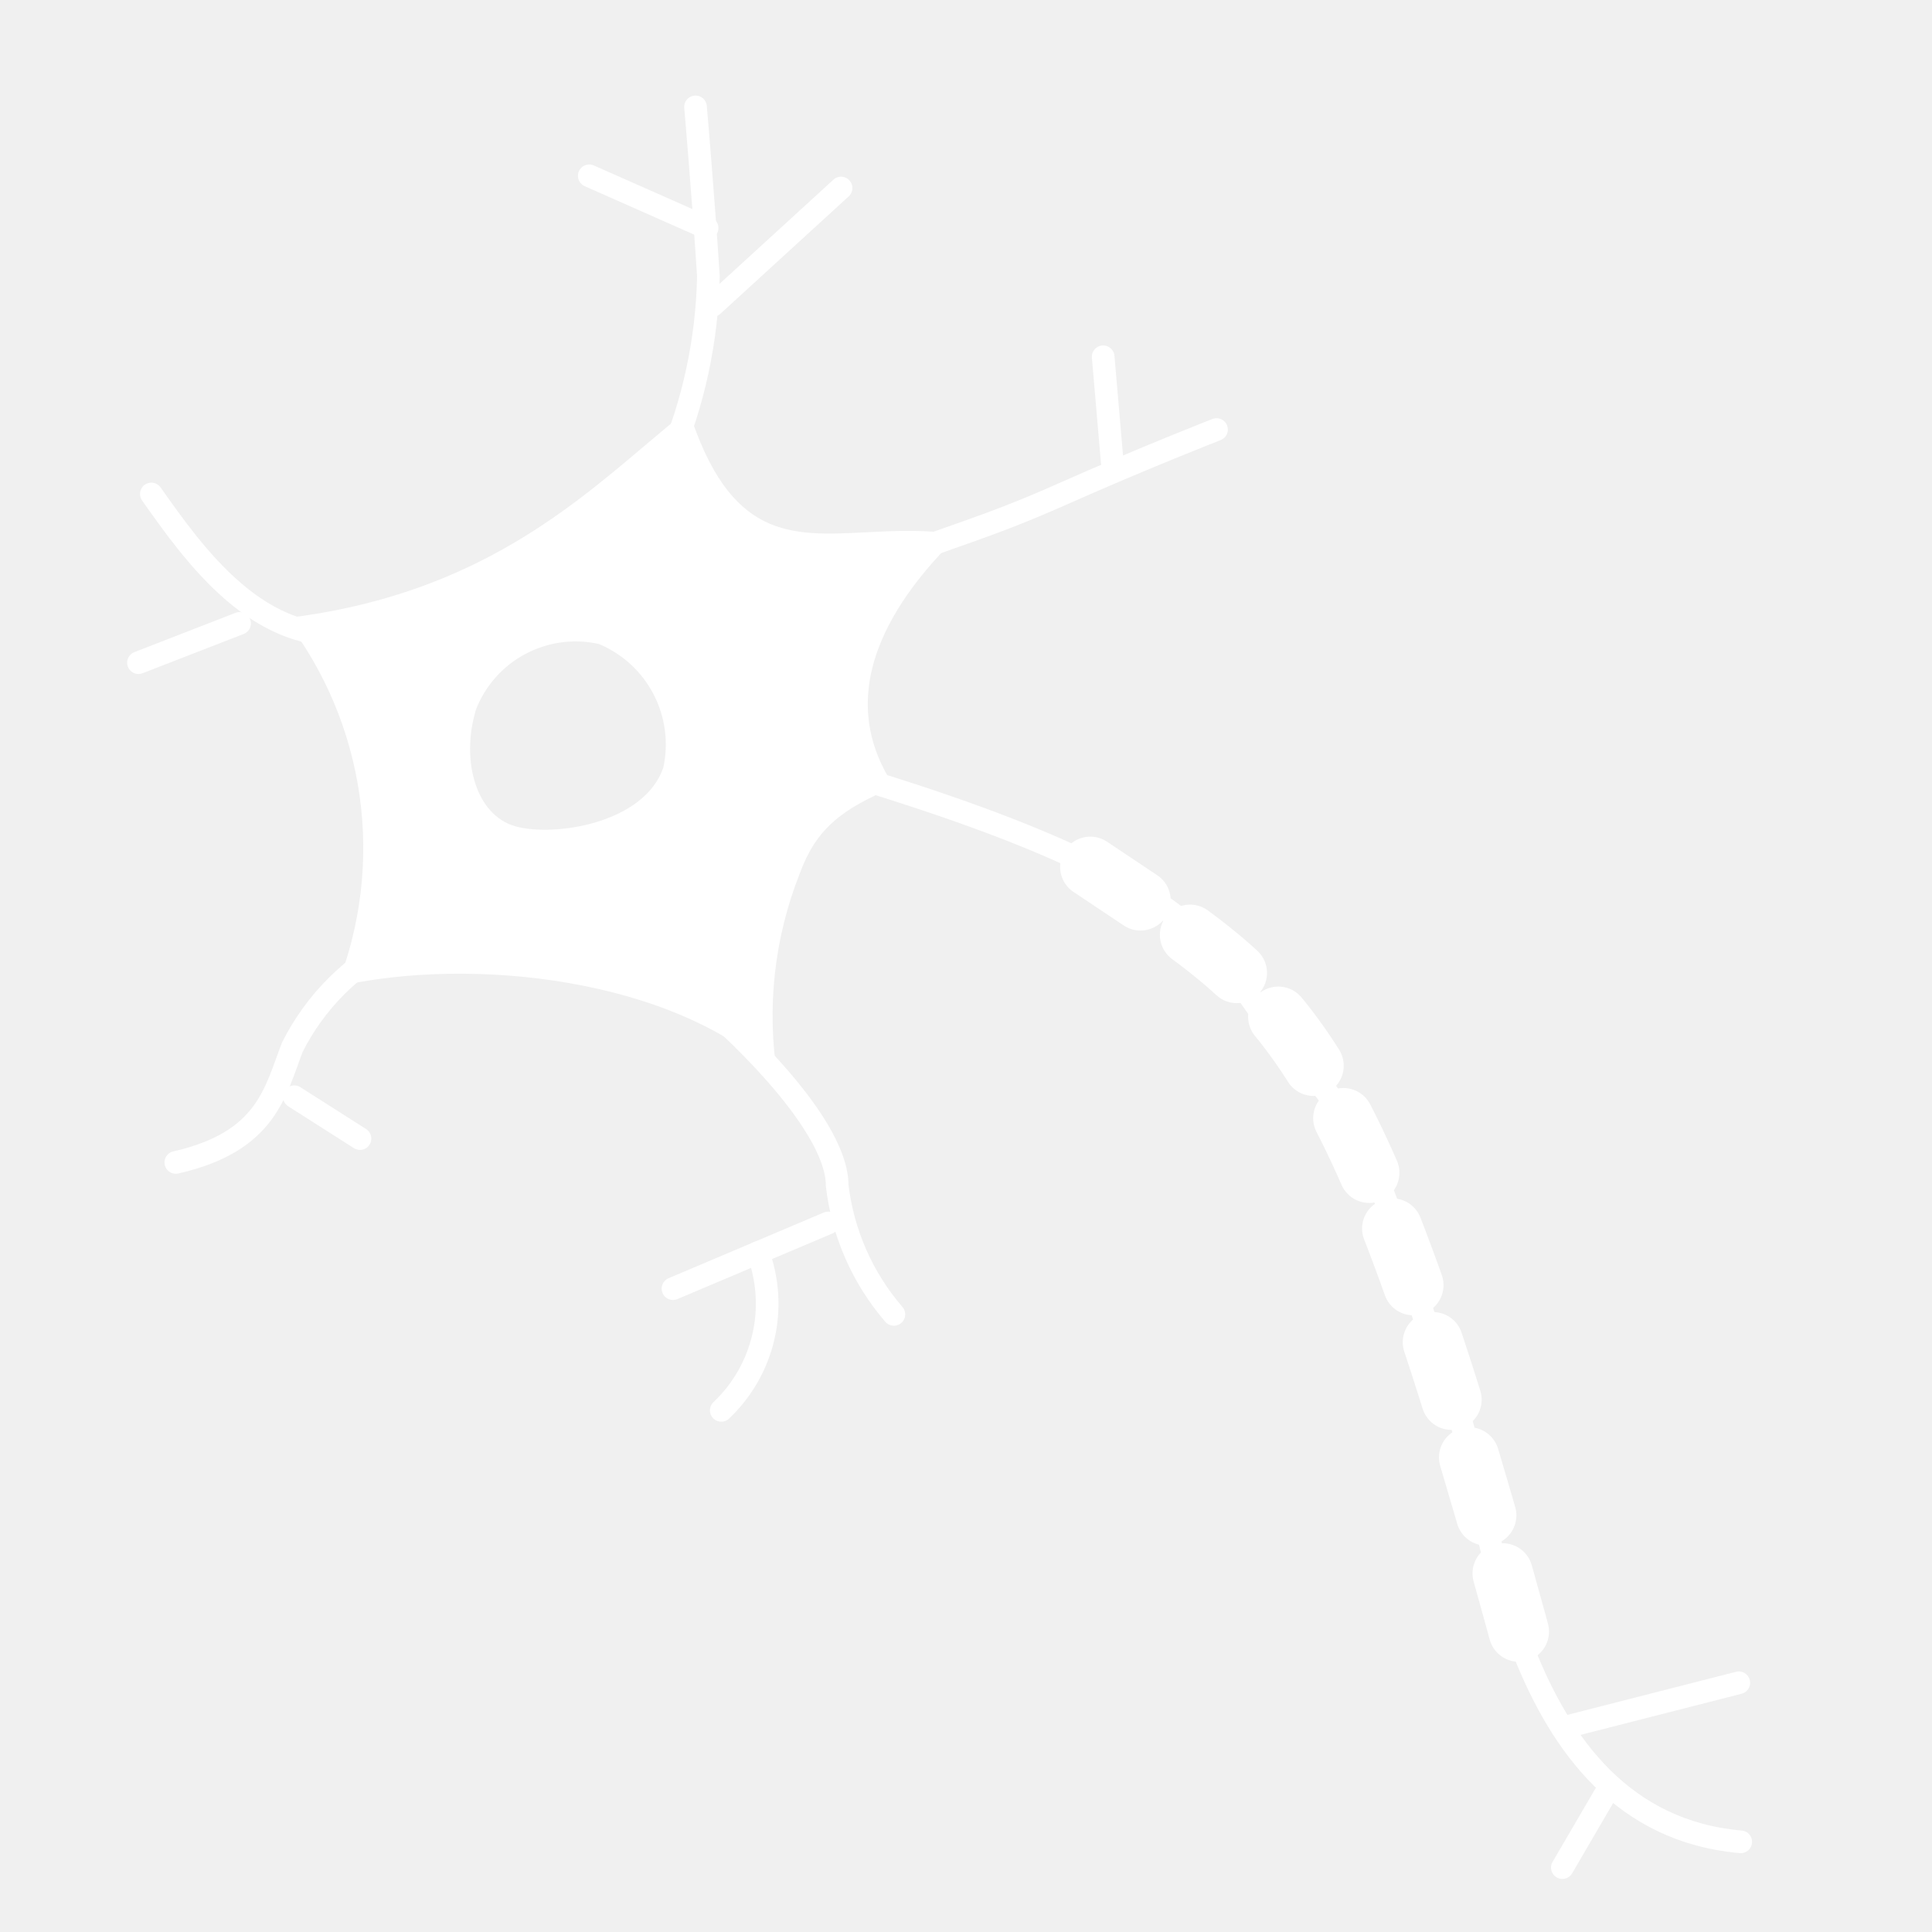
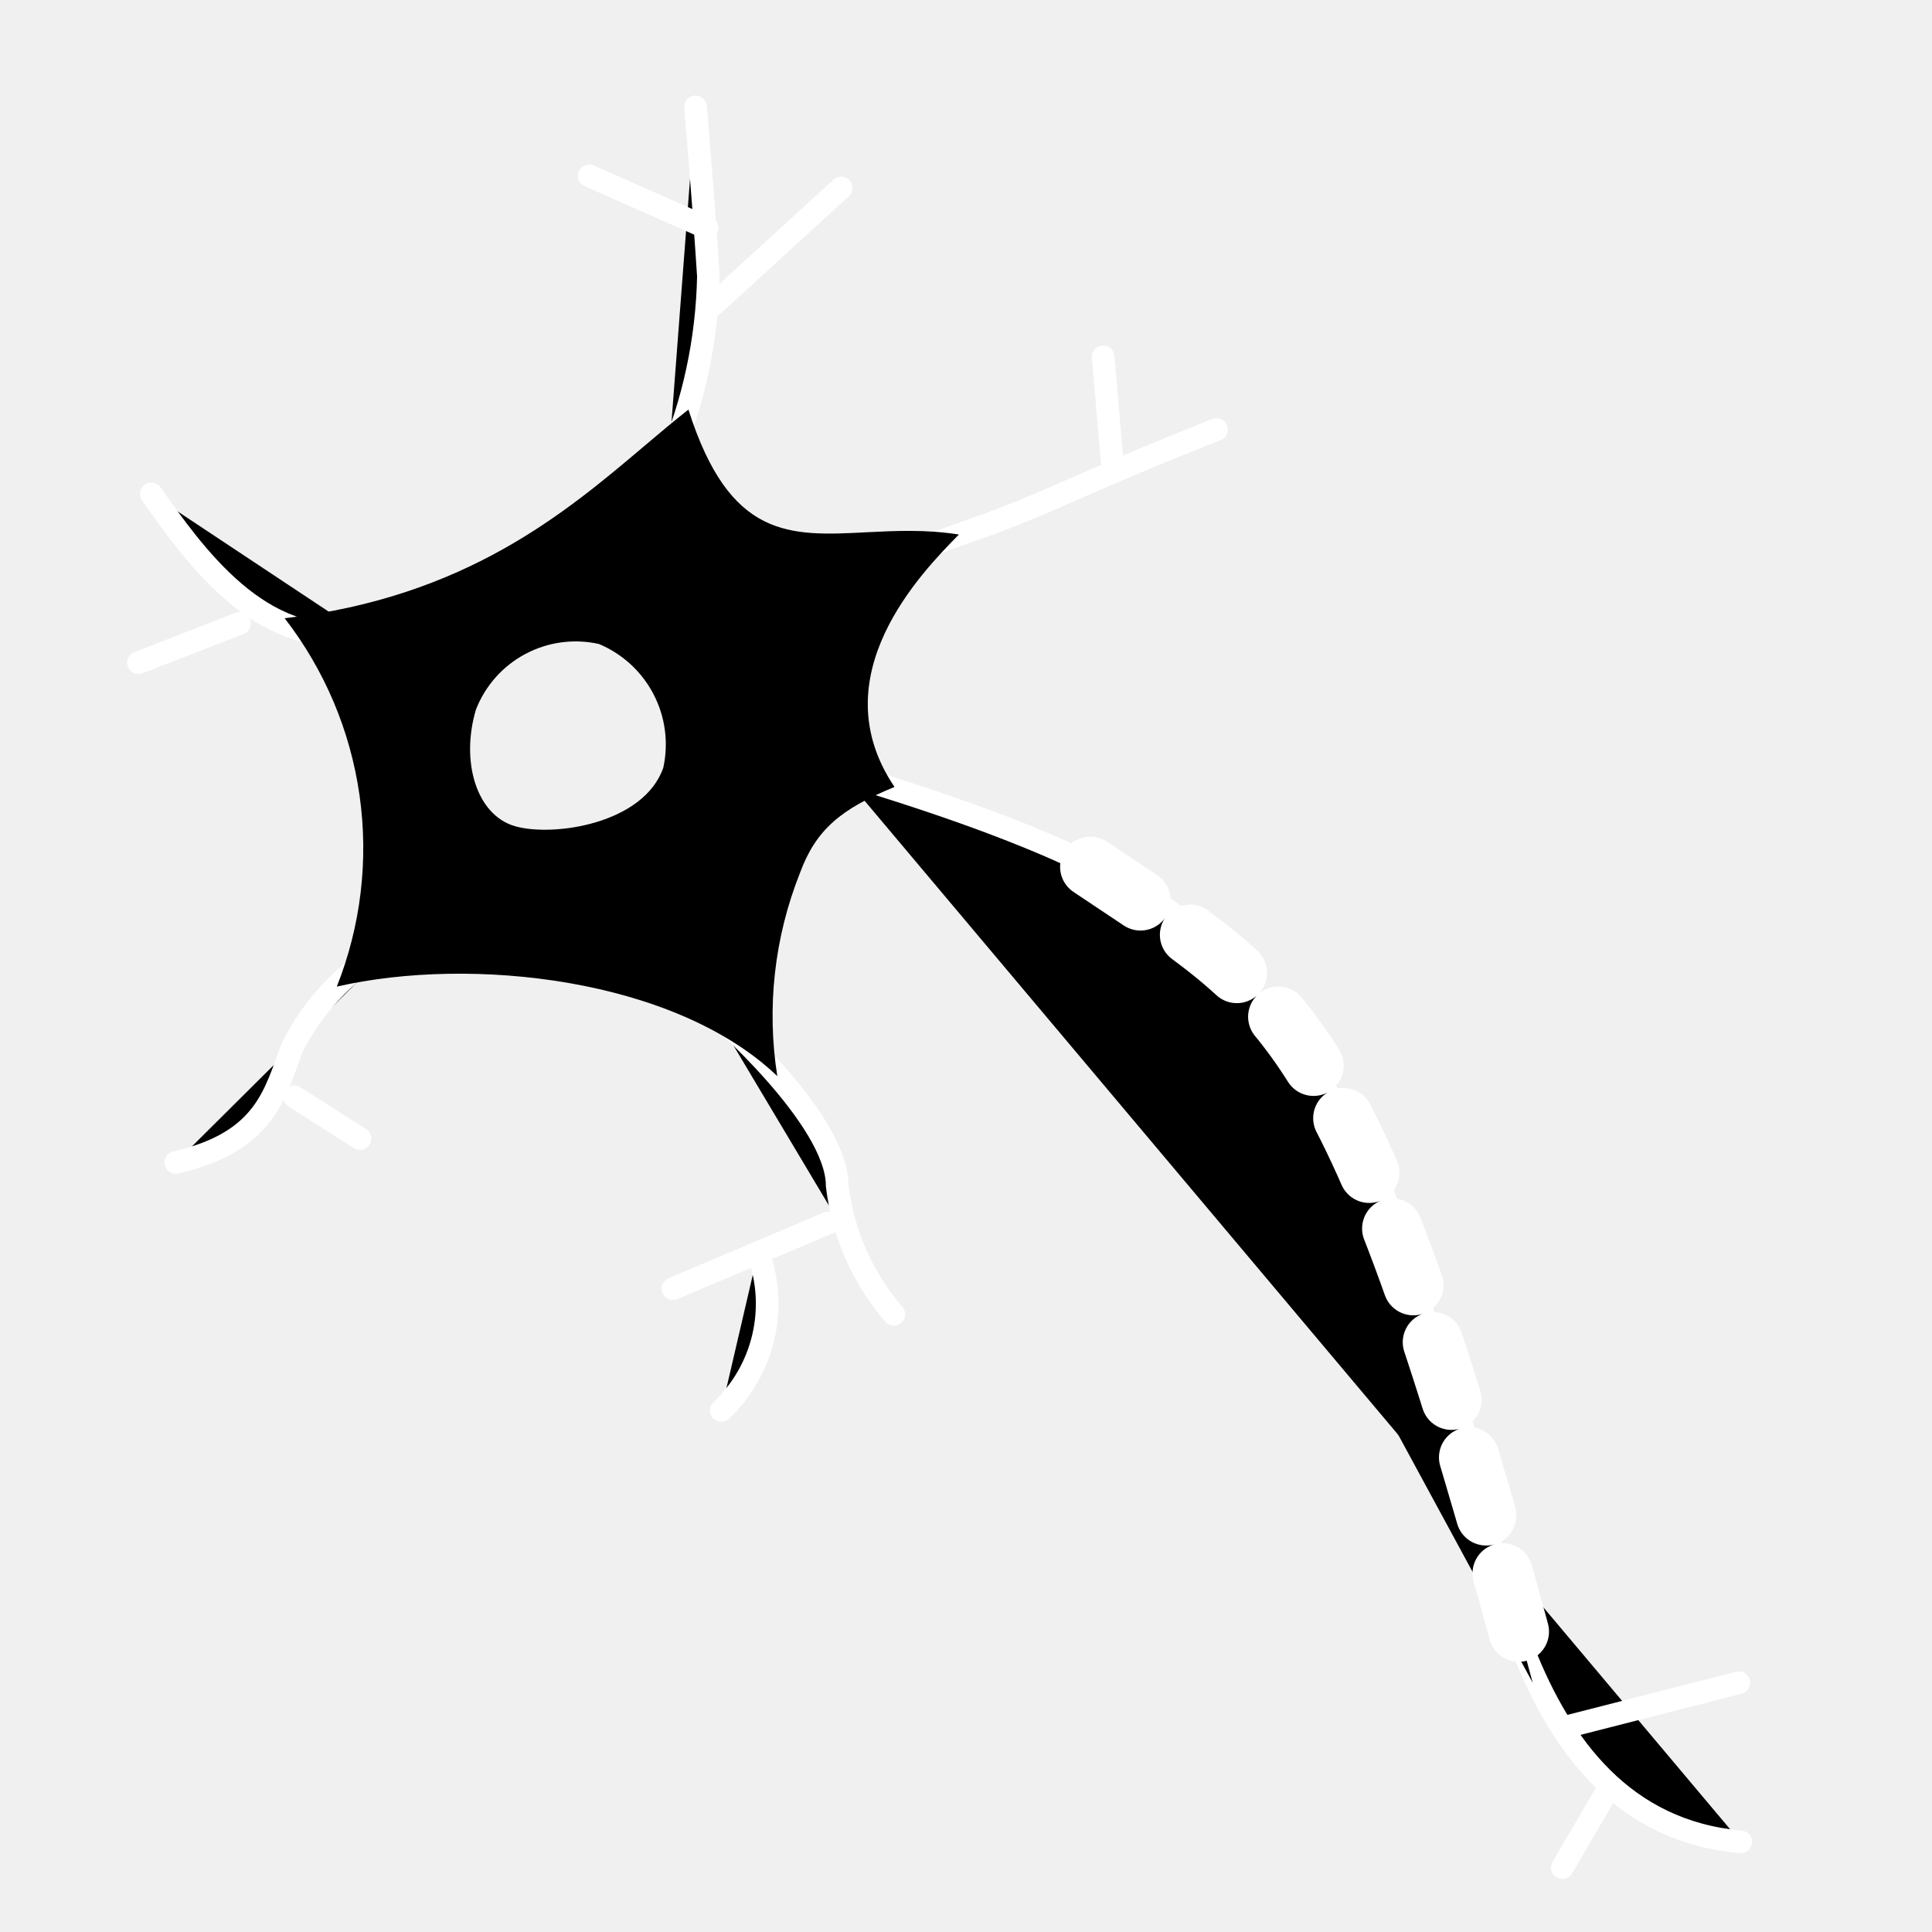
- <svg xmlns="http://www.w3.org/2000/svg" width="64" height="64" viewBox="0 0 64 64" fill="none">
+ <svg xmlns="http://www.w3.org/2000/svg" width="64" height="64" viewBox="0 0 64 64" fill="currentColor">
  <path d="M53.312 59.2L51.755 61.867" stroke="white" stroke-width="0.75" stroke-miterlimit="10" stroke-linecap="round" />
  <path d="M27.861 25.6C41.088 29.547 40.171 32 42.795 34.816C46.229 38.507 46.016 40.875 48.256 46.677C49.408 49.664 49.899 60.331 57.664 61.013" stroke="white" stroke-width="0.75" stroke-miterlimit="10" stroke-linecap="round" />
  <path d="M57.6 55.744L51.755 57.237" stroke="white" stroke-width="0.75" stroke-miterlimit="10" stroke-linecap="round" />
  <path d="M36.117 28.715C42.667 33.131 44.8 33.493 50.773 55.744" stroke="white" stroke-width="2" stroke-linecap="round" stroke-linejoin="round" stroke-dasharray="2 2 2 2 2 2" />
  <path d="M13.163 31.211C11.66 31.966 10.441 33.185 9.685 34.688C9.109 36.181 8.832 37.824 5.824 38.507" stroke="white" stroke-width="0.75" stroke-miterlimit="10" stroke-linecap="round" />
  <path d="M9.749 36.331L11.925 37.717" stroke="white" stroke-width="0.75" stroke-miterlimit="10" stroke-linecap="round" />
  <path d="M11.925 20.949C8.64 21.547 6.4 18.325 5.013 16.363" stroke="white" stroke-width="0.75" stroke-miterlimit="10" stroke-linecap="round" />
  <path d="M7.936 20.651L4.587 21.952" stroke="white" stroke-width="0.75" stroke-miterlimit="10" stroke-linecap="round" />
  <path d="M22.144 15.296C22.975 13.352 23.424 11.266 23.467 9.152C23.296 6.485 23.04 3.541 23.04 3.541" stroke="white" stroke-width="0.75" stroke-miterlimit="10" stroke-linecap="round" />
  <path d="M23.616 10.112L27.861 6.229" stroke="white" stroke-width="0.75" stroke-miterlimit="10" stroke-linecap="round" />
  <path d="M23.424 7.552L19.52 5.824" stroke="white" stroke-width="0.75" stroke-miterlimit="10" stroke-linecap="round" />
  <path d="M29.163 18.688C31.509 17.728 32.512 17.557 35.2 16.363C37.888 15.168 40.299 14.229 40.299 14.229" stroke="white" stroke-width="0.75" stroke-miterlimit="10" stroke-linecap="round" />
  <path d="M36.843 15.296L36.544 11.819" stroke="white" stroke-width="0.75" stroke-miterlimit="10" stroke-linecap="round" />
  <path d="M23.616 33.493C23.616 33.493 27.733 37.035 27.733 39.275C27.919 40.852 28.573 42.338 29.611 43.541" stroke="white" stroke-width="0.75" stroke-miterlimit="10" stroke-linecap="round" />
  <path d="M27.435 40.512L22.294 42.688" stroke="white" stroke-width="0.75" stroke-miterlimit="10" stroke-linecap="round" />
-   <path fill-rule="evenodd" clip-rule="evenodd" d="M25.749 35.648C22.357 32.405 15.616 31.659 11.157 32.683C11.954 30.674 12.214 28.492 11.911 26.352C11.608 24.212 10.753 22.189 9.429 20.48C15.428 19.782 18.721 16.994 21.353 14.767C21.857 14.341 22.336 13.935 22.805 13.568C24.17 17.864 26.155 17.763 28.687 17.633C29.637 17.585 30.665 17.532 31.765 17.707C30.528 18.965 27.157 22.4 29.632 26.069C27.861 26.795 27.029 27.477 26.496 28.928C25.649 31.061 25.392 33.382 25.749 35.648ZM21.648 22.995C21.259 22.247 20.619 21.659 19.84 21.333C19.013 21.148 18.147 21.266 17.399 21.666C16.651 22.065 16.072 22.719 15.765 23.509C15.253 25.237 15.787 27.008 17.067 27.371C18.347 27.733 21.333 27.285 21.973 25.429C22.153 24.605 22.038 23.743 21.648 22.995Z" fill="white" />
+   <path fill-rule="evenodd" clip-rule="evenodd" d="M25.749 35.648C22.357 32.405 15.616 31.659 11.157 32.683C11.954 30.674 12.214 28.492 11.911 26.352C11.608 24.212 10.753 22.189 9.429 20.48C15.428 19.782 18.721 16.994 21.353 14.767C21.857 14.341 22.336 13.935 22.805 13.568C24.17 17.864 26.155 17.763 28.687 17.633C29.637 17.585 30.665 17.532 31.765 17.707C30.528 18.965 27.157 22.4 29.632 26.069C27.861 26.795 27.029 27.477 26.496 28.928C25.649 31.061 25.392 33.382 25.749 35.648ZM21.648 22.995C21.259 22.247 20.619 21.659 19.84 21.333C19.013 21.148 18.147 21.266 17.399 21.666C16.651 22.065 16.072 22.719 15.765 23.509C15.253 25.237 15.787 27.008 17.067 27.371C18.347 27.733 21.333 27.285 21.973 25.429C22.153 24.605 22.038 23.743 21.648 22.995Z" />
  <path d="M25.109 41.493C25.442 42.388 25.503 43.36 25.287 44.289C25.071 45.219 24.586 46.064 23.893 46.72" stroke="white" stroke-width="0.75" stroke-miterlimit="10" stroke-linecap="round" />
</svg>
